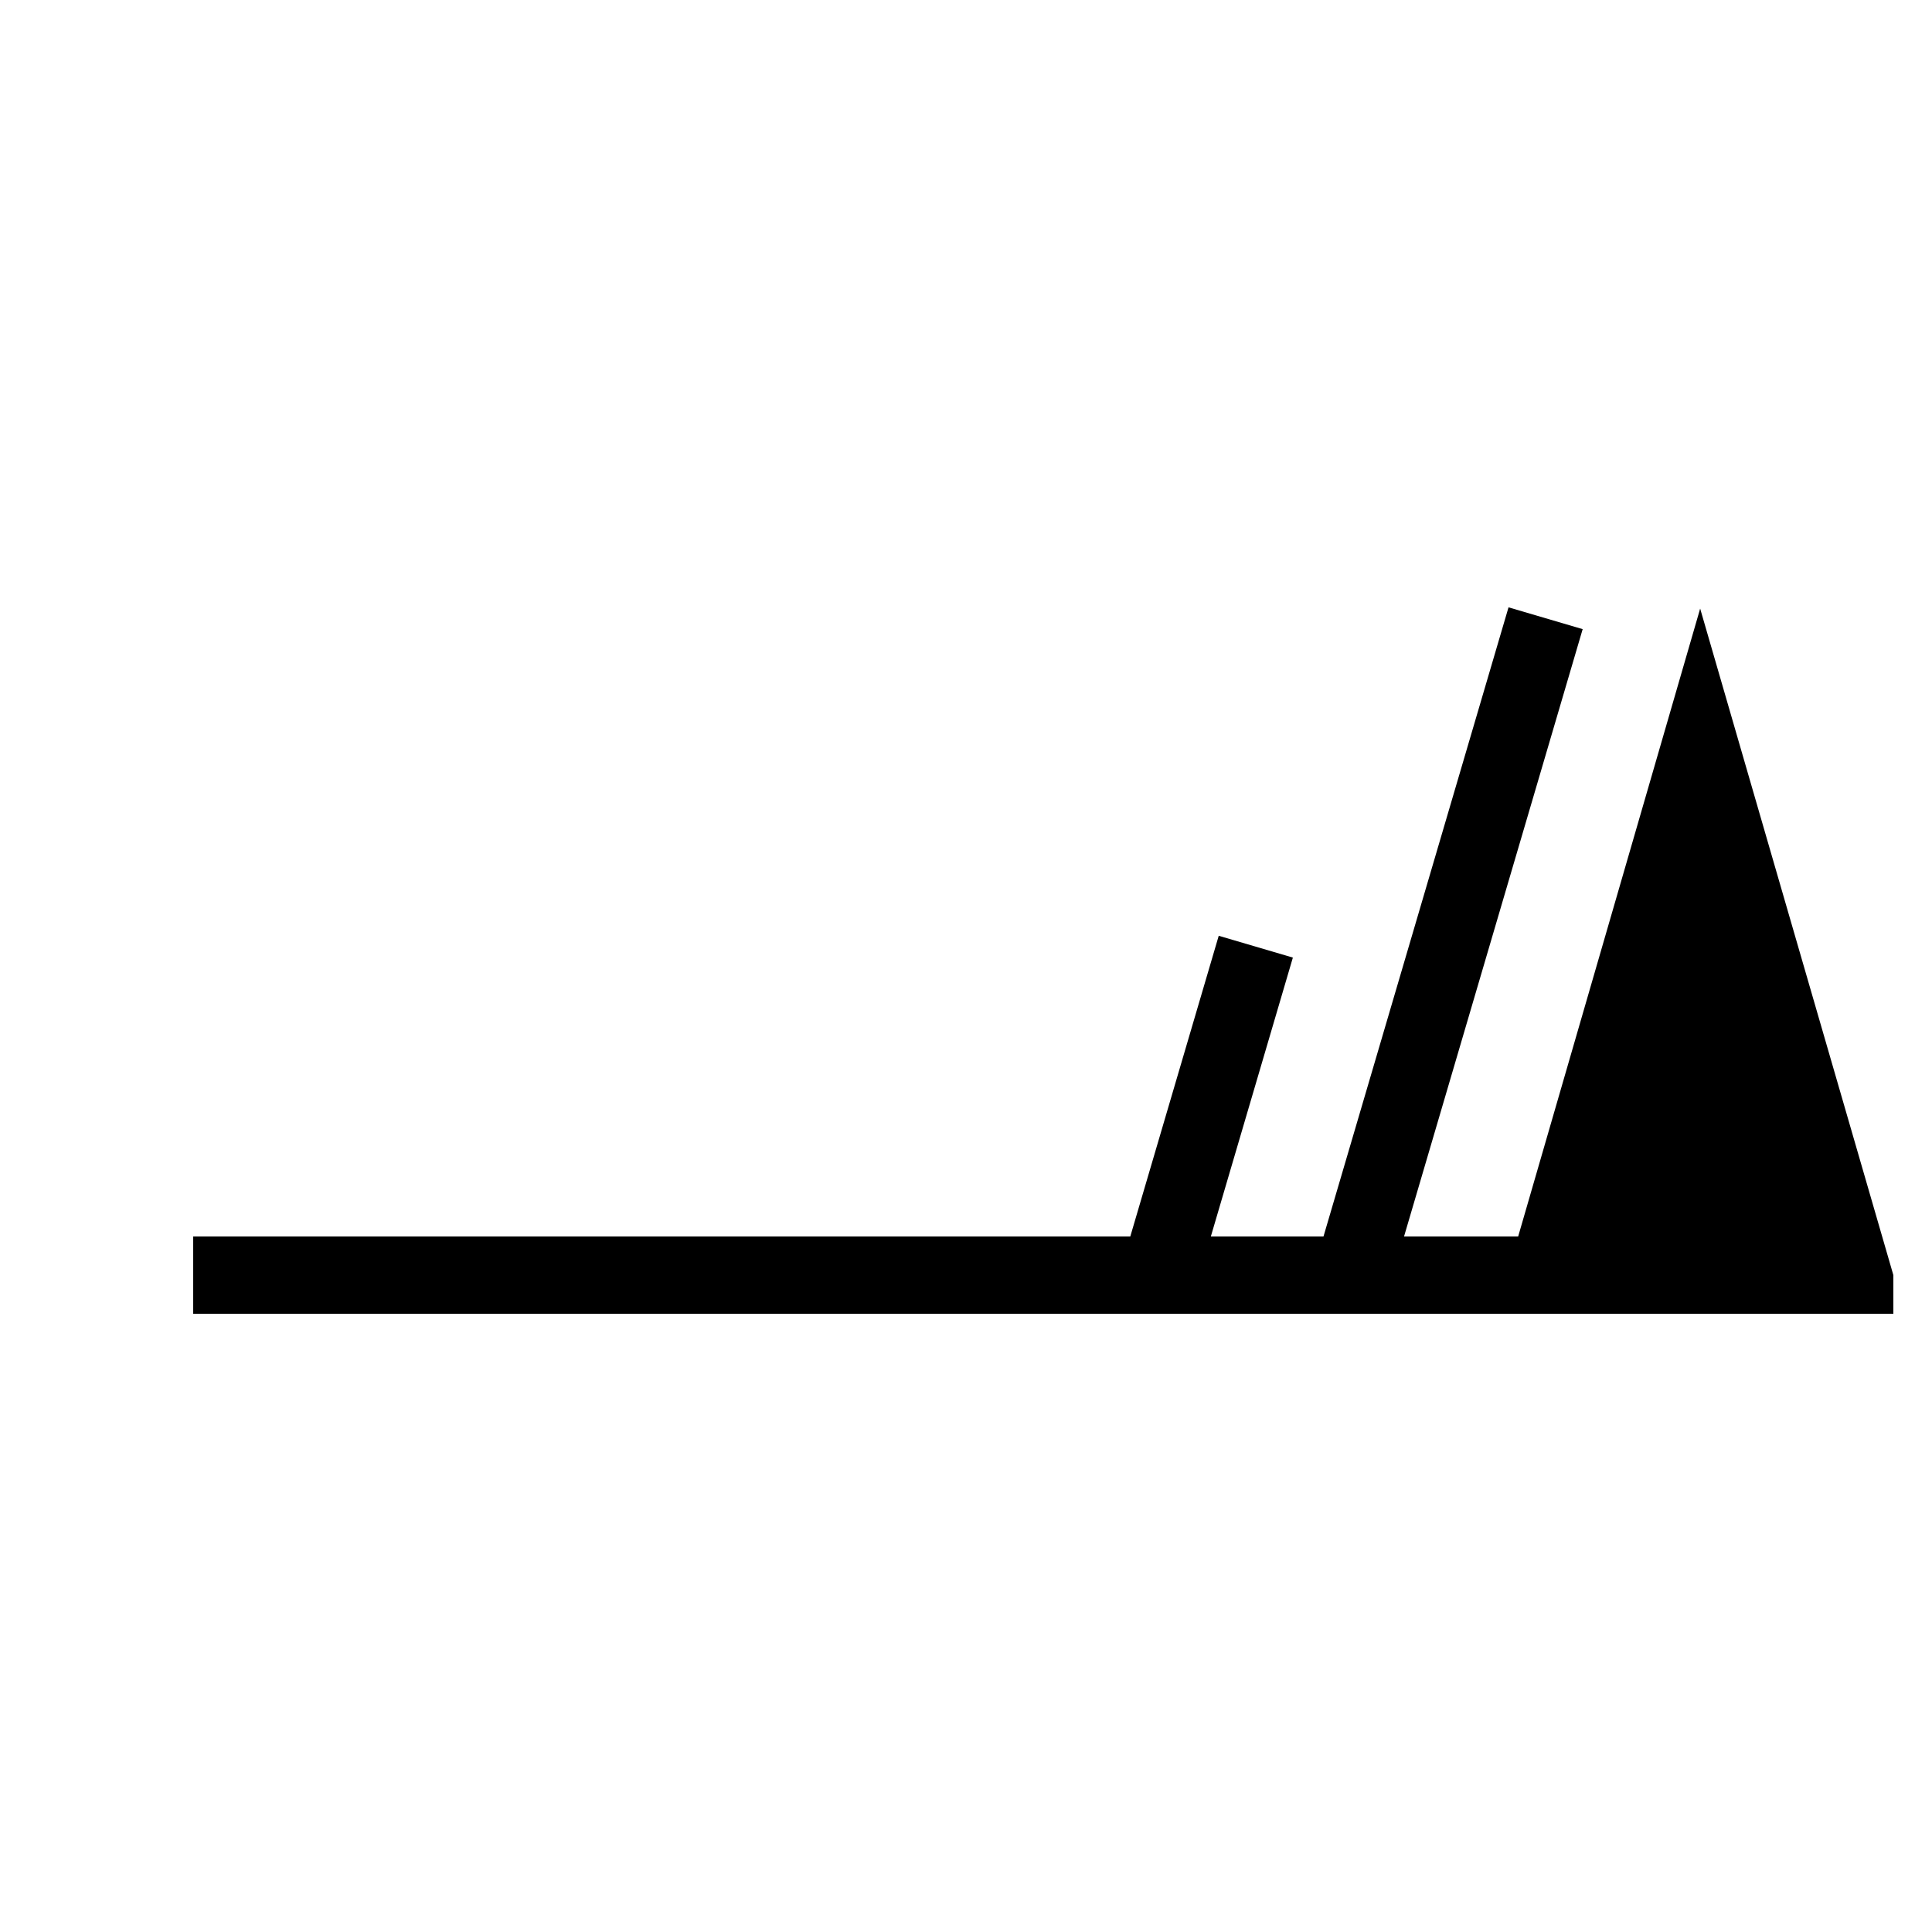
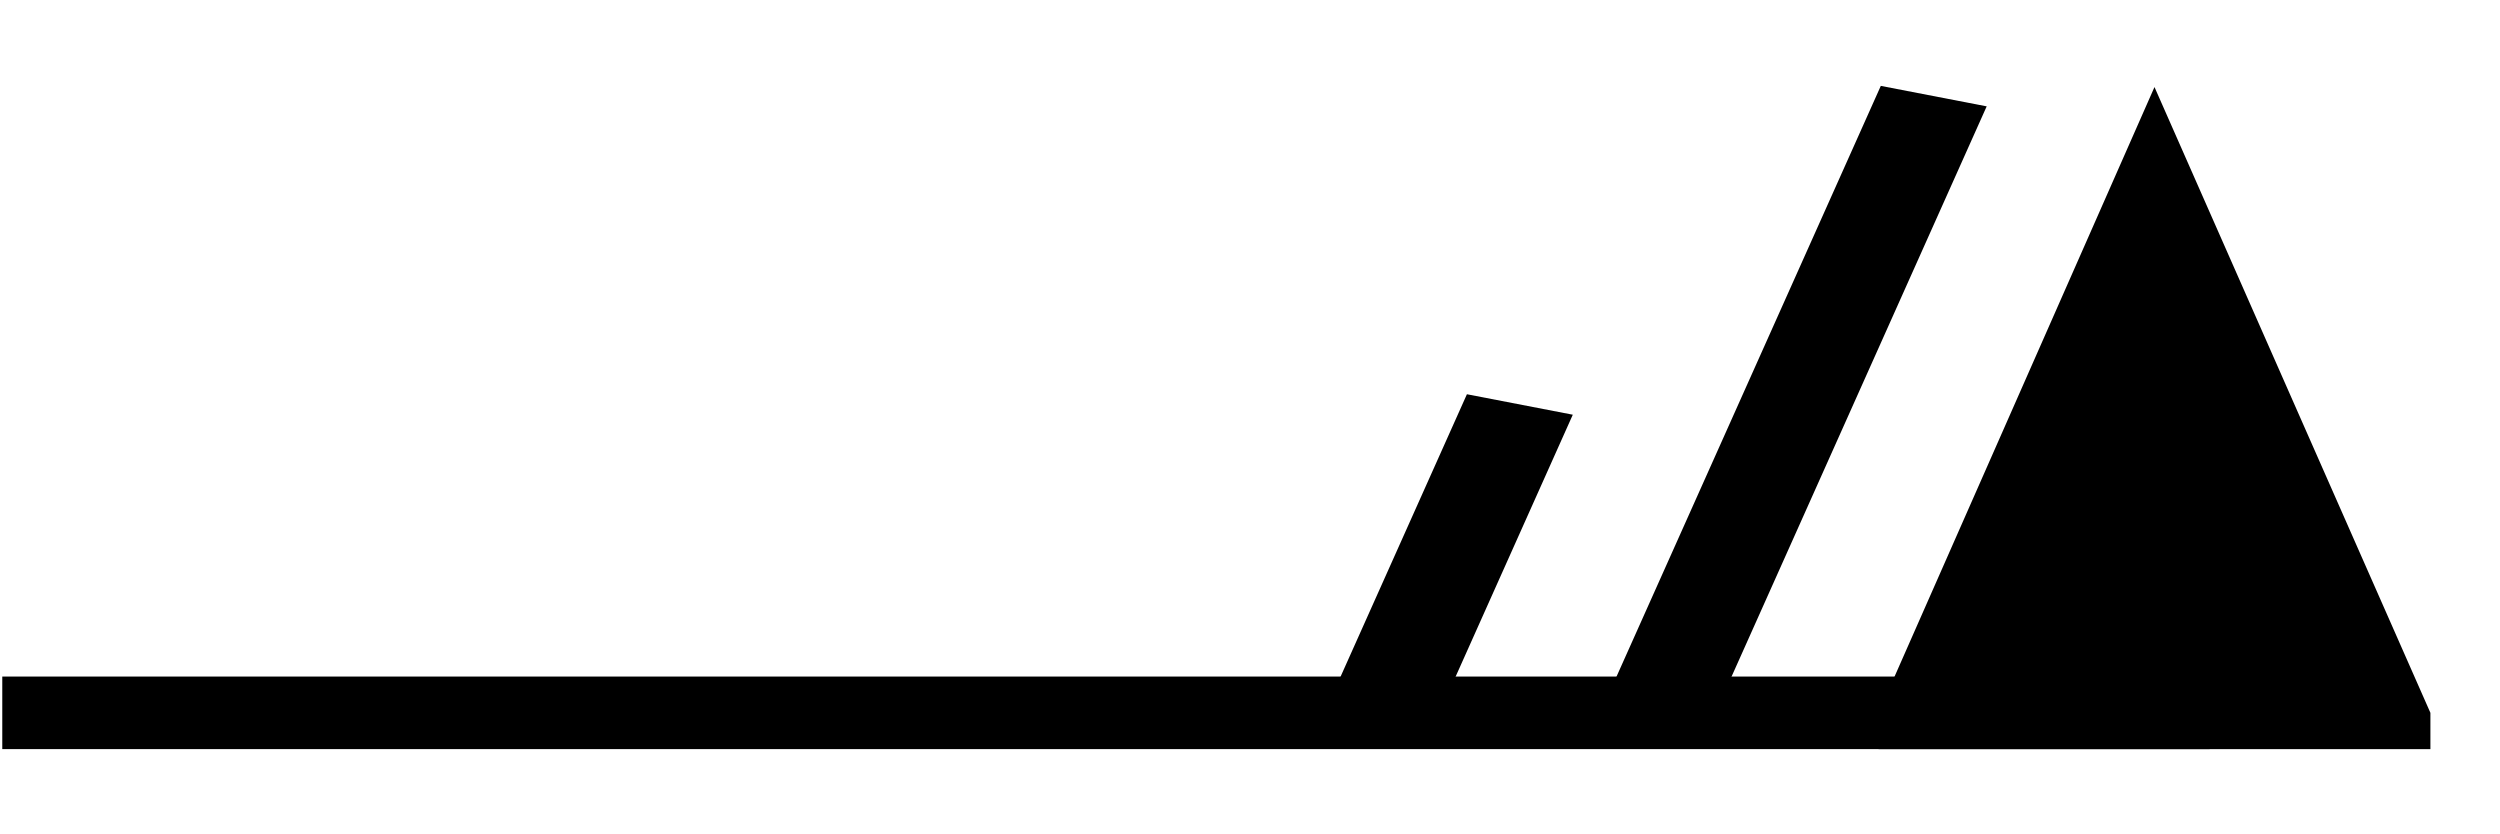
- <svg xmlns="http://www.w3.org/2000/svg" version="1.1" width="200" height="200" viewBox="-48 -33 50 50" id="svg3404">
+ <svg xmlns="http://www.w3.org/2000/svg" version="1.1" width="165" height="55" viewBox="-48 -33 41.25 13.75" id="svg3404">
  <defs id="defs3419" />
-   <path style="fill:#000000;stroke:none" d="M 1,1 1,0 -4,-17.25 -9,0 -9,1" id="path3407" />
-   <g style="fill:none;stroke:#000000;stroke-width:2" id="g3409" transform="matrix(-1,0,0,1,-43,0)">
-     <path d="M 0,0 H -40" id="path3411" />
-     <path d="m -30,0 -5,-17" id="path3413" />
-     <path d="m -25,0 -2.5,-8.5" id="path3415" />
+   <g transform="matrix(0.9105461,0,0,0.5985727,-8.808851,0.4600002)" id="g2987">
+     <path d="m 1,-35.25 0,-1 -5,-17.25 -5,17.25 0,1" id="path3407" style="fill:#000000;stroke:none" />
+     <g transform="matrix(-1,0,0,1,-43,-36.25)" id="g3409" style="fill:none;stroke:#000000;stroke-width:2">
+       <path d="M 0,0 H -40" id="path3411" />
+       <path d="m -30,0 -5,-17" id="path3413" />
+       <path d="m -25,0 -2.5,-8.5" id="path3415" />
+     </g>
  </g>
</svg>
